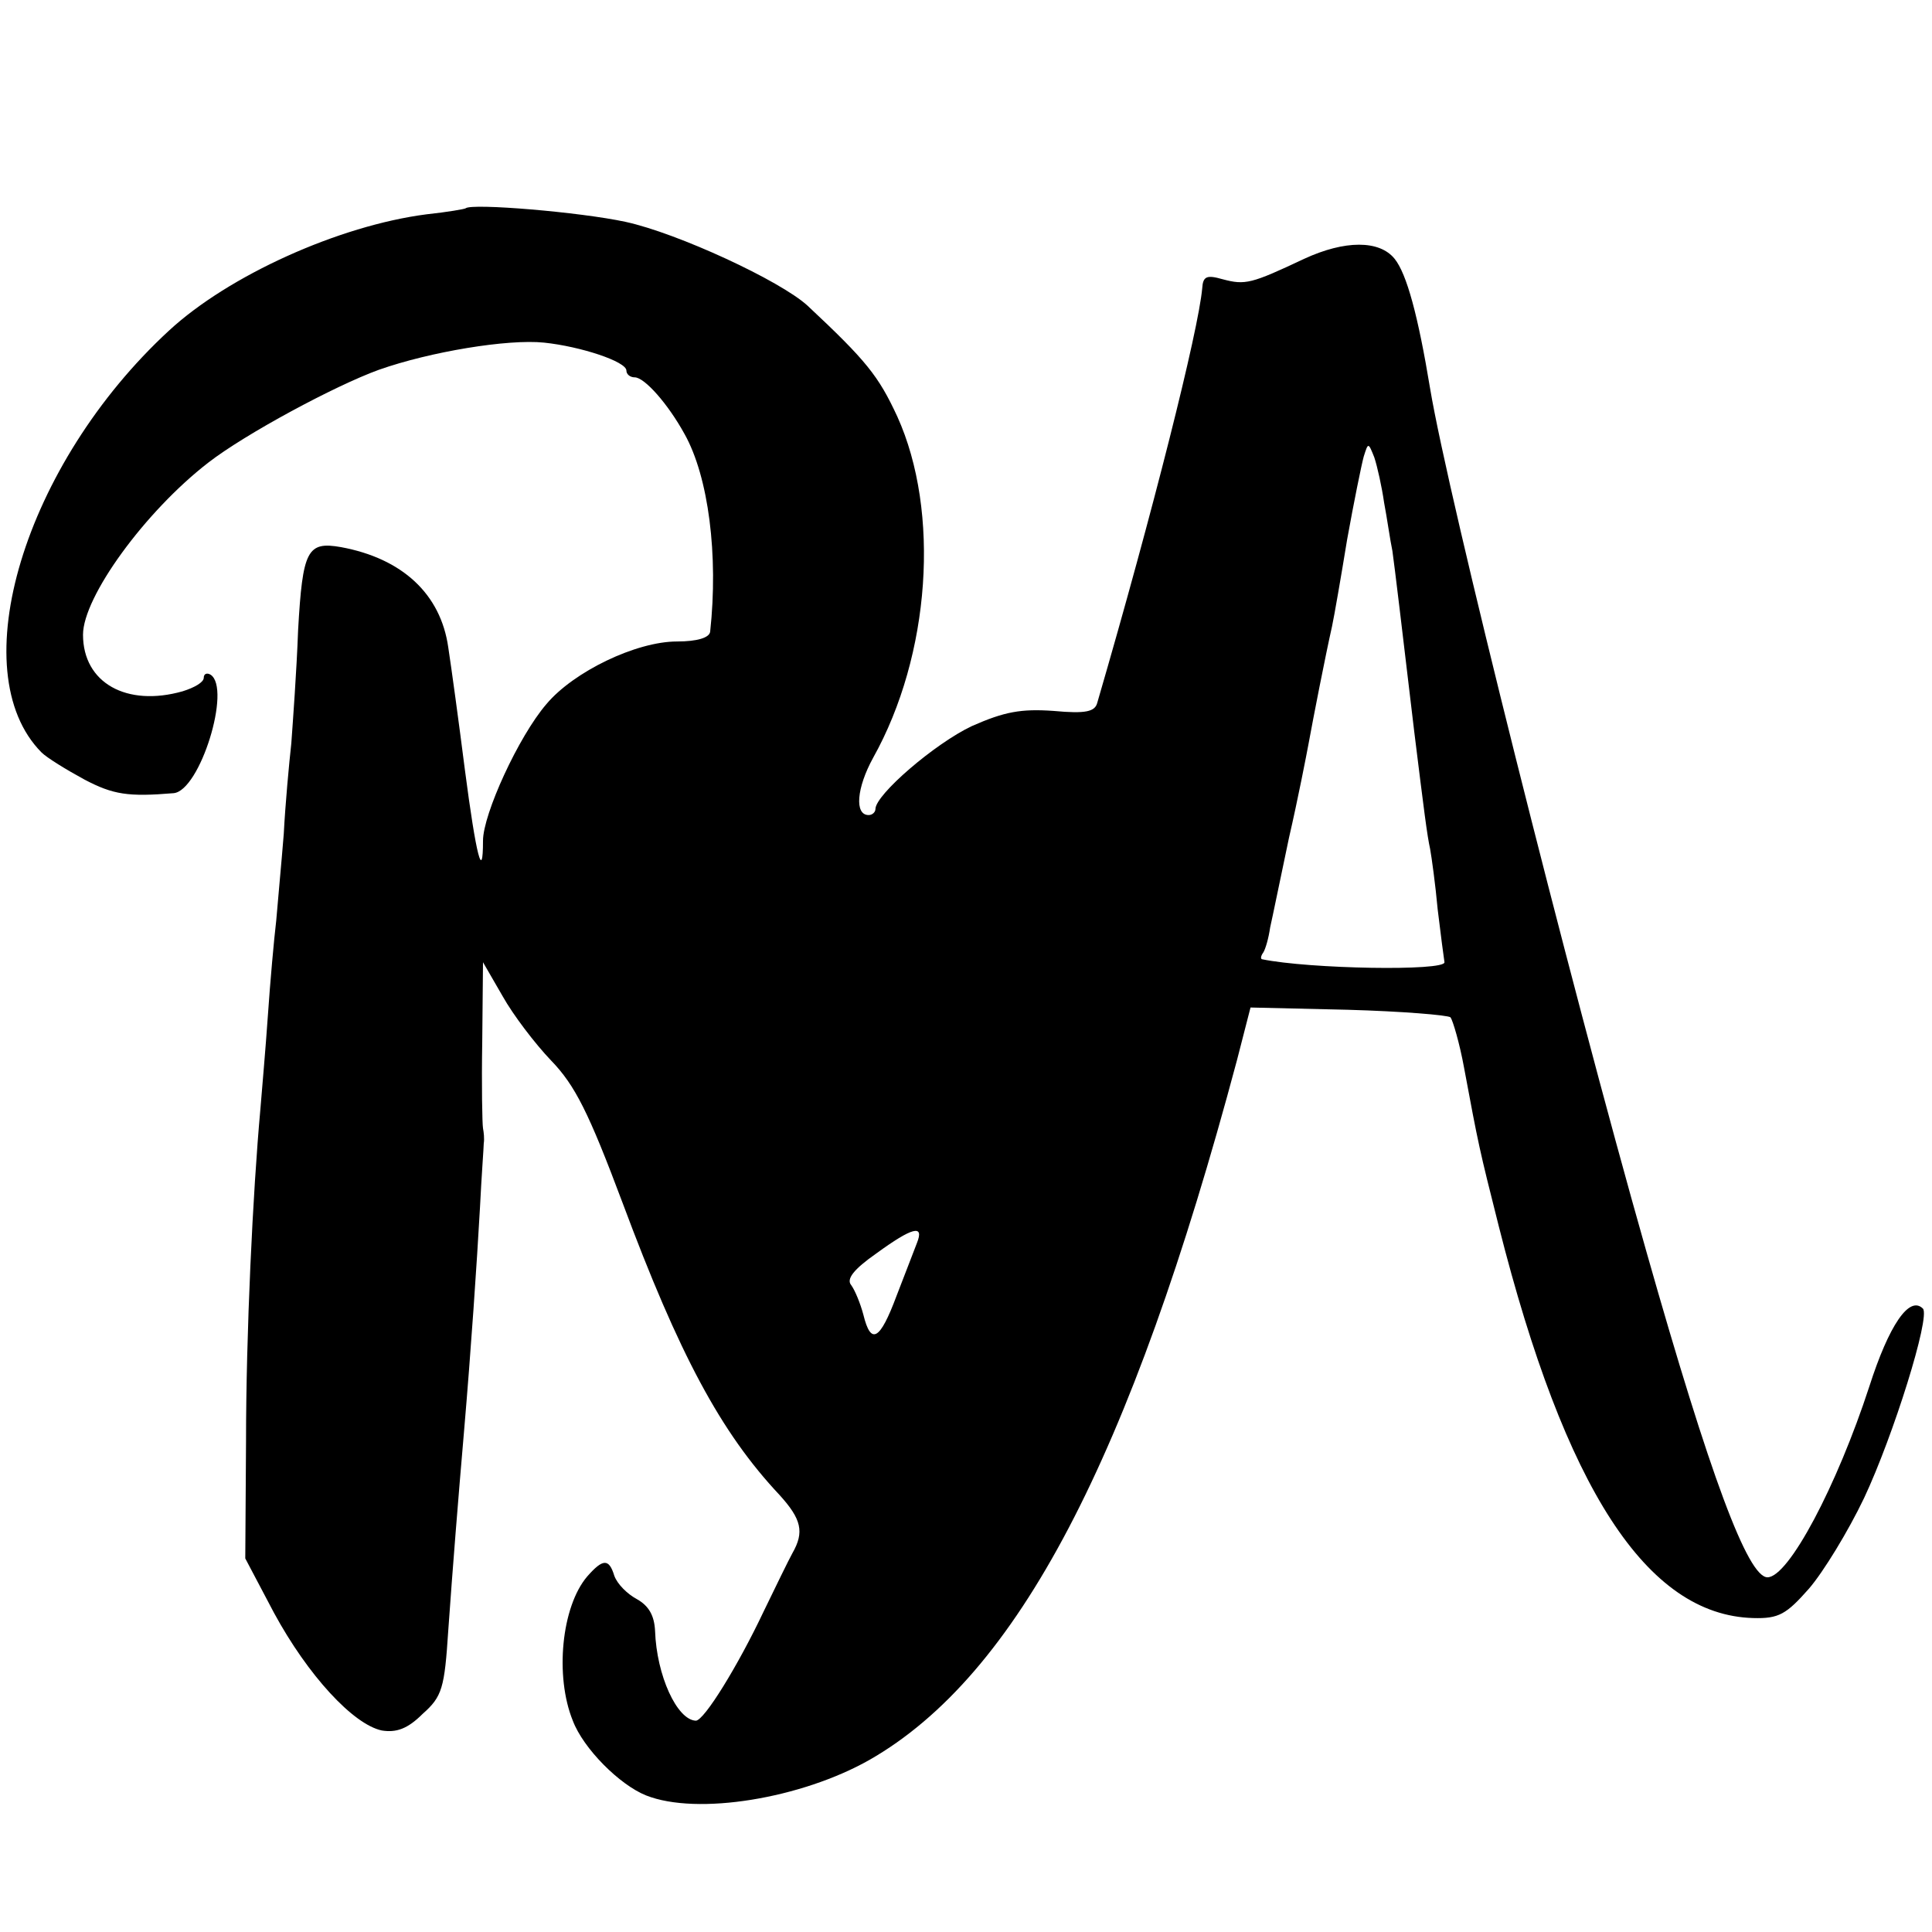
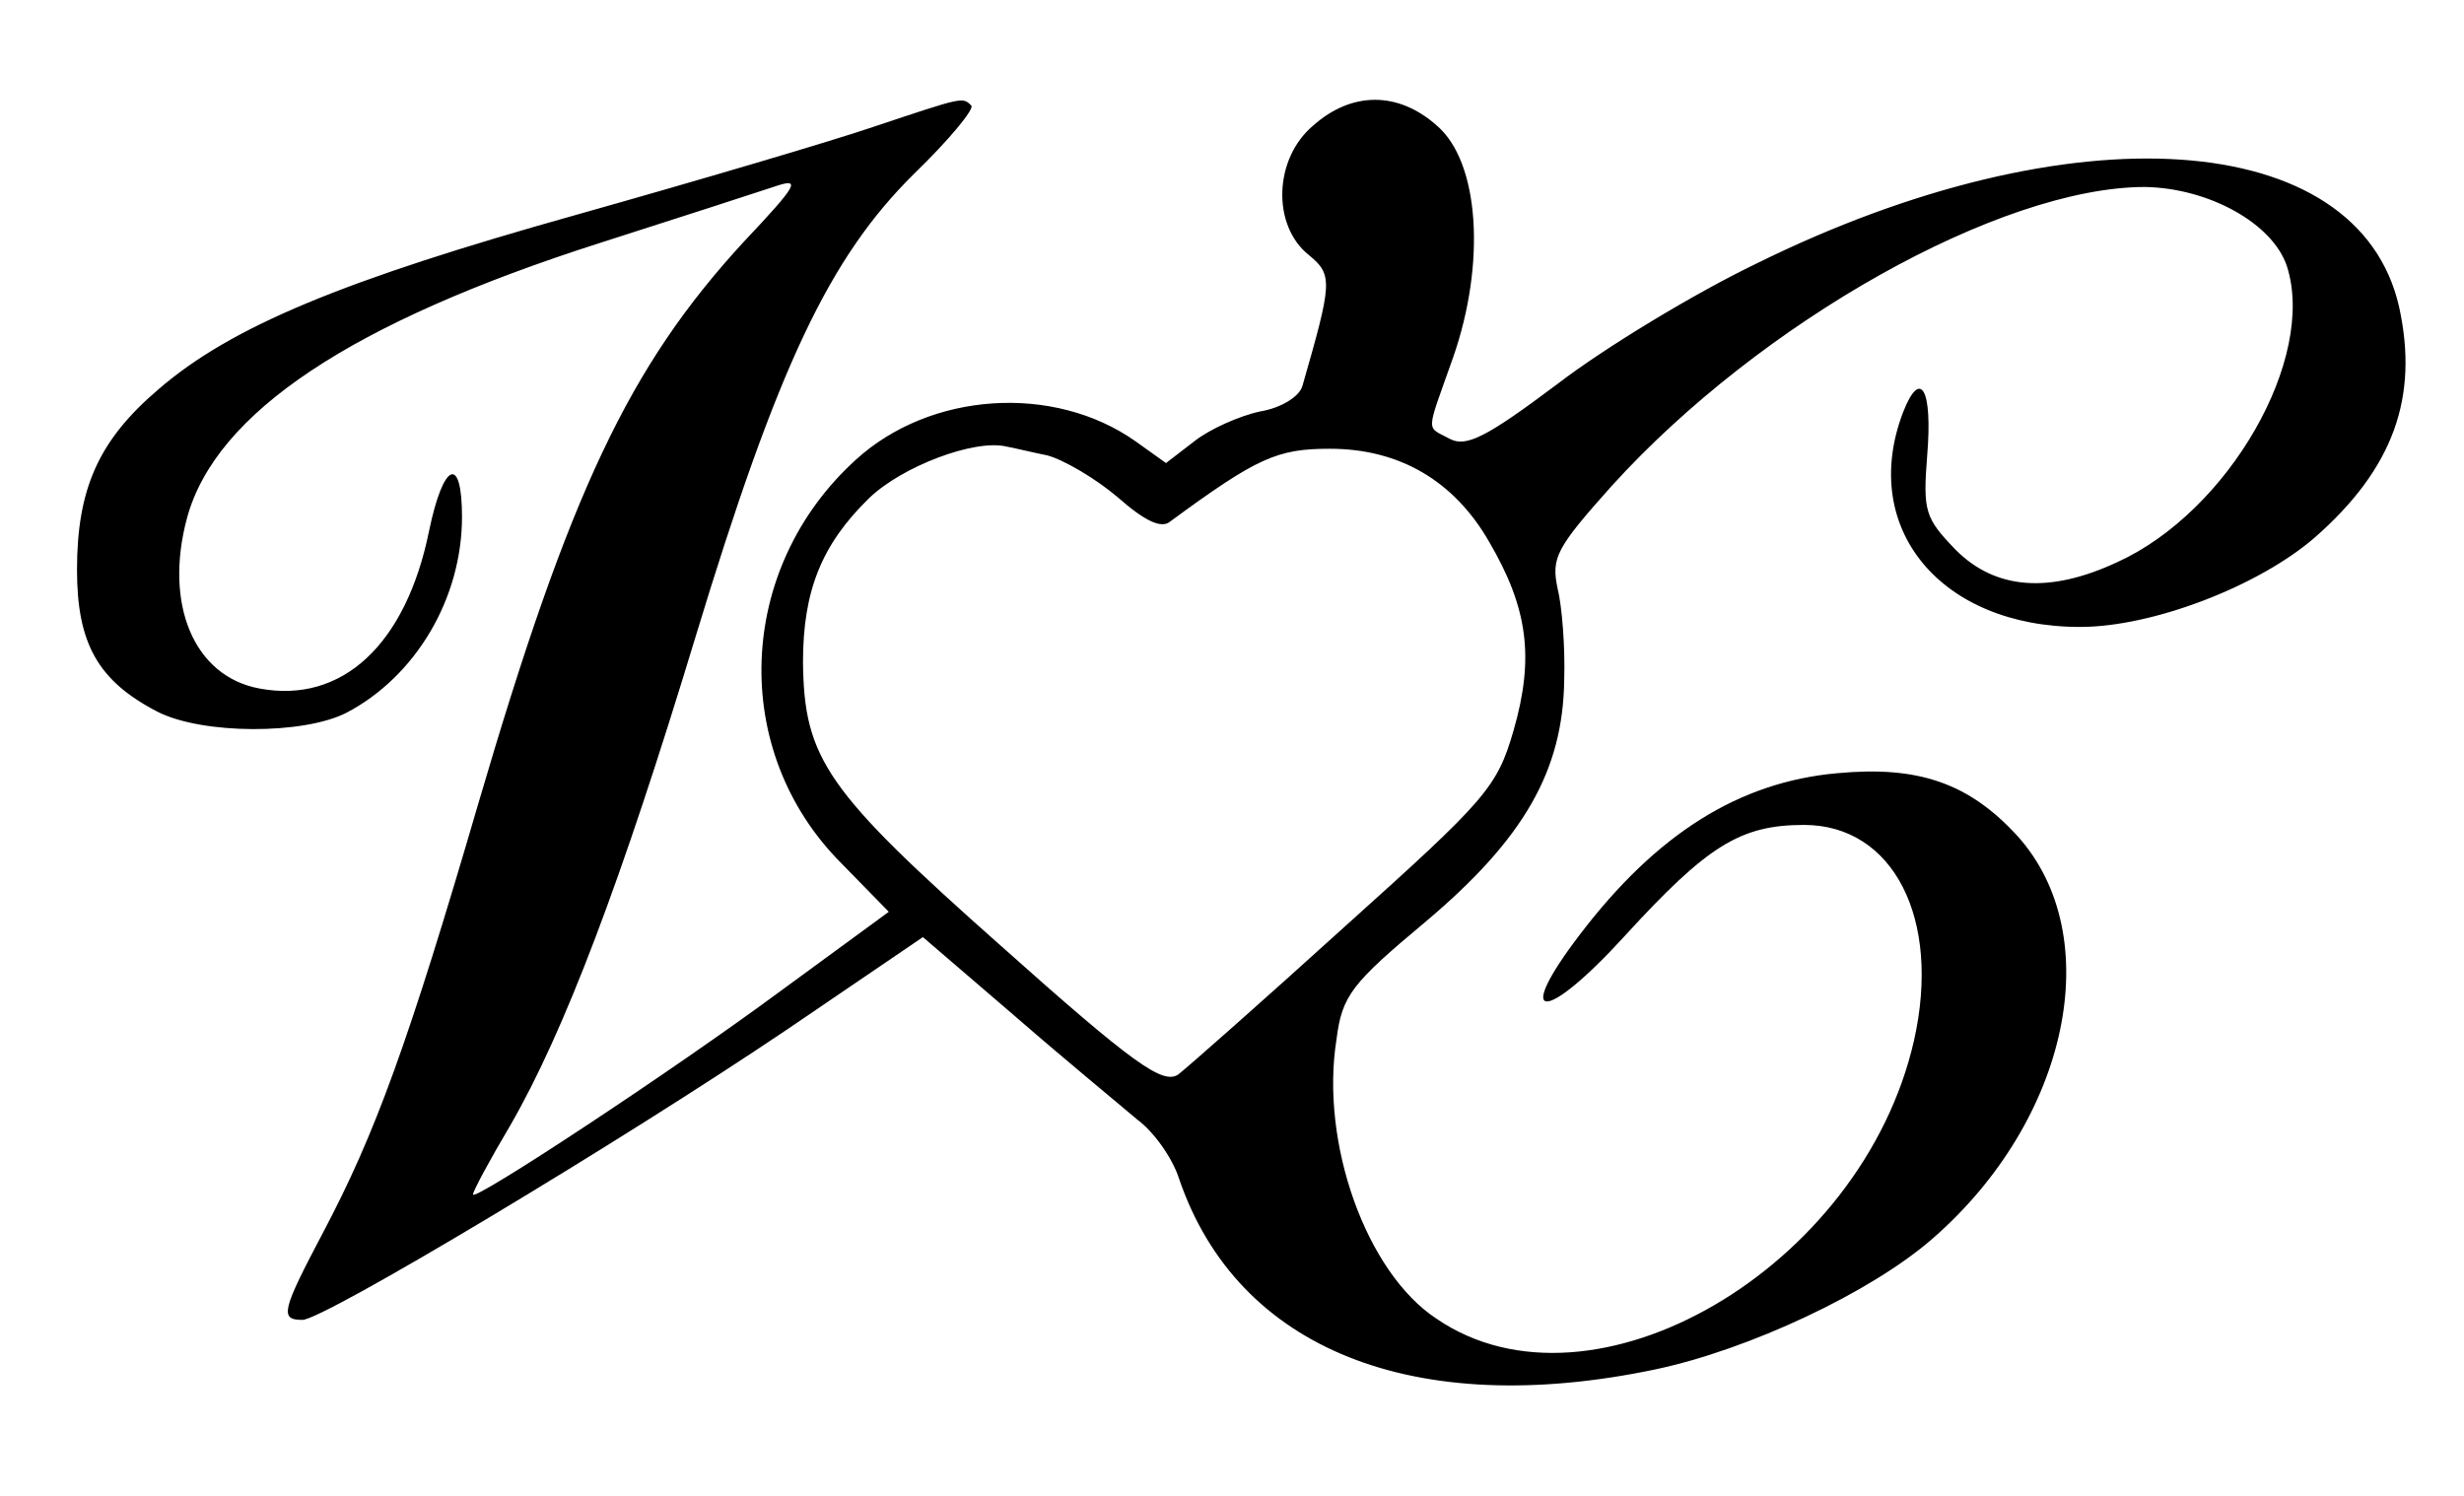
- <svg xmlns="http://www.w3.org/2000/svg" version="1.0" width="256pt" height="256pt" viewBox="0 0 256 256" preserveAspectRatio="xMidYMid meet">
-   <g transform="translate(0,256) scale(0.1,-0.1)" fill="#000000" stroke="none">
-     <path d="M617 2284 c-1 -1 -24 -5 -52 -8 -116 -15 -262 -81 -341 -154 -192 -177 -275 -452 -169 -559 7 -7 33 -23 57 -36 38 -20 58 -23 118 -18 35 3 77 139 49 157 -5 3 -9 1 -9 -4 0 -6 -12 -13 -28 -18 -74 -21 -132 11 -132 75 0 50 82 163 166 228 49 38 168 102 226 123 68 24 171 41 219 36 48 -5 109 -25 109 -37 0 -5 5 -9 11 -9 13 0 44 -35 66 -75 32 -57 45 -161 34 -262 -1 -8 -17 -13 -44 -13 -54 0 -137 -40 -173 -83 -37 -43 -84 -146 -84 -181 0 -55 -9 -21 -24 94 -8 63 -18 136 -22 162 -10 71 -61 118 -142 133 -45 8 -51 -4 -57 -110 -2 -55 -7 -122 -9 -150 -3 -27 -8 -81 -10 -120 -3 -38 -8 -90 -10 -115 -3 -25 -8 -81 -11 -125 -3 -44 -8 -100 -10 -125 -10 -110 -19 -297 -19 -440 l-1 -155 38 -72 c45 -83 105 -148 143 -156 19 -3 34 2 54 22 26 23 29 34 34 111 6 85 13 172 21 265 9 105 17 223 21 295 2 41 5 80 5 85 1 6 0 15 -1 20 -1 6 -2 57 -1 115 l1 105 26 -45 c14 -25 43 -63 64 -85 32 -33 50 -69 95 -189 75 -201 130 -304 208 -387 29 -32 33 -49 17 -77 -5 -9 -22 -44 -38 -77 -34 -72 -79 -145 -90 -145 -25 1 -52 60 -54 119 -1 20 -8 33 -24 42 -13 7 -26 20 -30 31 -7 23 -15 23 -36 -1 -34 -40 -43 -132 -19 -191 14 -37 62 -85 97 -99 68 -27 206 -4 296 47 196 112 346 399 487 927 l18 70 129 -3 c71 -2 132 -7 136 -10 3 -4 12 -34 18 -67 19 -102 20 -107 46 -210 88 -348 196 -515 337 -519 34 -1 44 5 74 39 19 22 52 76 73 120 39 83 88 240 78 251 -18 18 -45 -22 -71 -103 -43 -132 -107 -253 -135 -253 -26 0 -76 134 -160 430 -105 369 -263 1001 -287 1145 -16 97 -31 152 -47 172 -20 25 -66 25 -120 0 -70 -33 -78 -35 -108 -27 -21 6 -26 4 -27 -12 -5 -56 -65 -295 -139 -549 -3 -12 -15 -15 -58 -11 -43 3 -65 -1 -108 -20 -49 -23 -128 -91 -128 -110 0 -4 -4 -8 -9 -8 -19 0 -16 36 6 76 76 136 89 326 32 452 -25 54 -41 74 -119 147 -36 33 -172 96 -241 111 -60 13 -204 25 -212 18z m1217 -390 c4 -21 8 -50 11 -64 3 -21 13 -105 29 -240 13 -105 17 -137 21 -155 2 -11 7 -47 10 -80 4 -33 8 -64 9 -70 1 -12 -179 -9 -242 4 -2 1 -1 5 2 9 3 5 7 19 9 33 3 13 14 67 25 119 12 52 23 109 26 125 6 33 22 115 31 155 3 14 12 66 20 115 9 50 19 99 22 110 6 19 6 19 14 -1 4 -12 10 -39 13 -60z m-619 -981 c-4 -10 -16 -42 -27 -70 -22 -59 -34 -66 -44 -25 -4 15 -11 32 -16 39 -7 8 3 21 33 42 48 35 64 39 54 14z" />
+ <svg xmlns="http://www.w3.org/2000/svg" version="1.0" width="224pt" height="136pt" viewBox="0 0 224 136" preserveAspectRatio="xMidYMid meet">
+   <g transform="translate(0,136) scale(0.1,-0.1)" fill="#000000" stroke="none">
+     <path d="M795 1245 c-38 -13 -160 -49 -270 -80 -214 -60 -315 -102 -381 -159 -54 -46 -74 -90 -74 -164 0 -67 19 -101 73 -129 41 -21 133 -21 172 -1 63 33 105 104 105 178 0 57 -17 50 -30 -13 -21 -103 -79 -157 -154 -143 -60 11 -87 77 -66 155 26 96 150 178 375 250 72 23 143 46 158 51 26 9 23 3 -27 -50 -104 -113 -158 -227 -241 -510 -64 -219 -94 -301 -141 -390 -38 -72 -40 -80 -19 -80 19 0 288 161 442 265 l122 83 85 -73 c46 -40 96 -81 110 -93 15 -11 32 -35 38 -54 53 -155 214 -219 433 -173 85 18 196 70 252 119 124 108 159 275 77 366 -44 48 -90 64 -164 57 -89 -8 -164 -55 -234 -147 -61 -80 -32 -81 41 -1 75 82 105 101 163 101 81 0 125 -85 100 -196 -47 -207 -292 -350 -434 -253 -64 42 -106 160 -91 254 5 40 14 51 81 107 89 75 125 137 126 220 1 29 -2 67 -6 83 -6 28 -1 37 49 93 136 150 354 272 485 272 58 -1 116 -33 129 -72 27 -84 -53 -223 -154 -269 -62 -29 -111 -25 -147 11 -28 29 -30 35 -26 86 5 60 -6 80 -22 39 -40 -105 34 -195 161 -195 66 0 162 37 213 81 72 63 95 128 77 210 -37 163 -298 181 -585 39 -56 -27 -137 -76 -180 -109 -64 -48 -83 -58 -98 -50 -22 12 -22 3 3 74 30 86 24 178 -15 211 -35 31 -77 31 -112 0 -36 -30 -38 -91 -4 -118 22 -18 21 -25 -6 -119 -3 -10 -20 -20 -38 -23 -19 -4 -46 -16 -60 -27 l-26 -20 -28 20 c-74 52 -186 45 -254 -17 -109 -99 -115 -265 -13 -367 l43 -44 -97 -71 c-100 -74 -281 -193 -281 -186 0 3 15 31 34 63 49 85 101 222 168 443 75 247 122 346 199 422 32 31 55 59 52 62 -8 8 -7 8 -88 -19z m157 -299 c15 -4 44 -21 64 -38 25 -22 40 -29 48 -22 79 58 97 66 145 66 63 0 113 -29 145 -85 35 -60 41 -105 22 -171 -15 -52 -25 -63 -153 -178 -75 -68 -143 -128 -152 -135 -14 -9 -40 9 -161 117 -159 141 -179 170 -180 258 0 65 17 107 60 149 30 29 96 54 125 47 6 -1 22 -5 37 -8z" />
  </g>
</svg>
